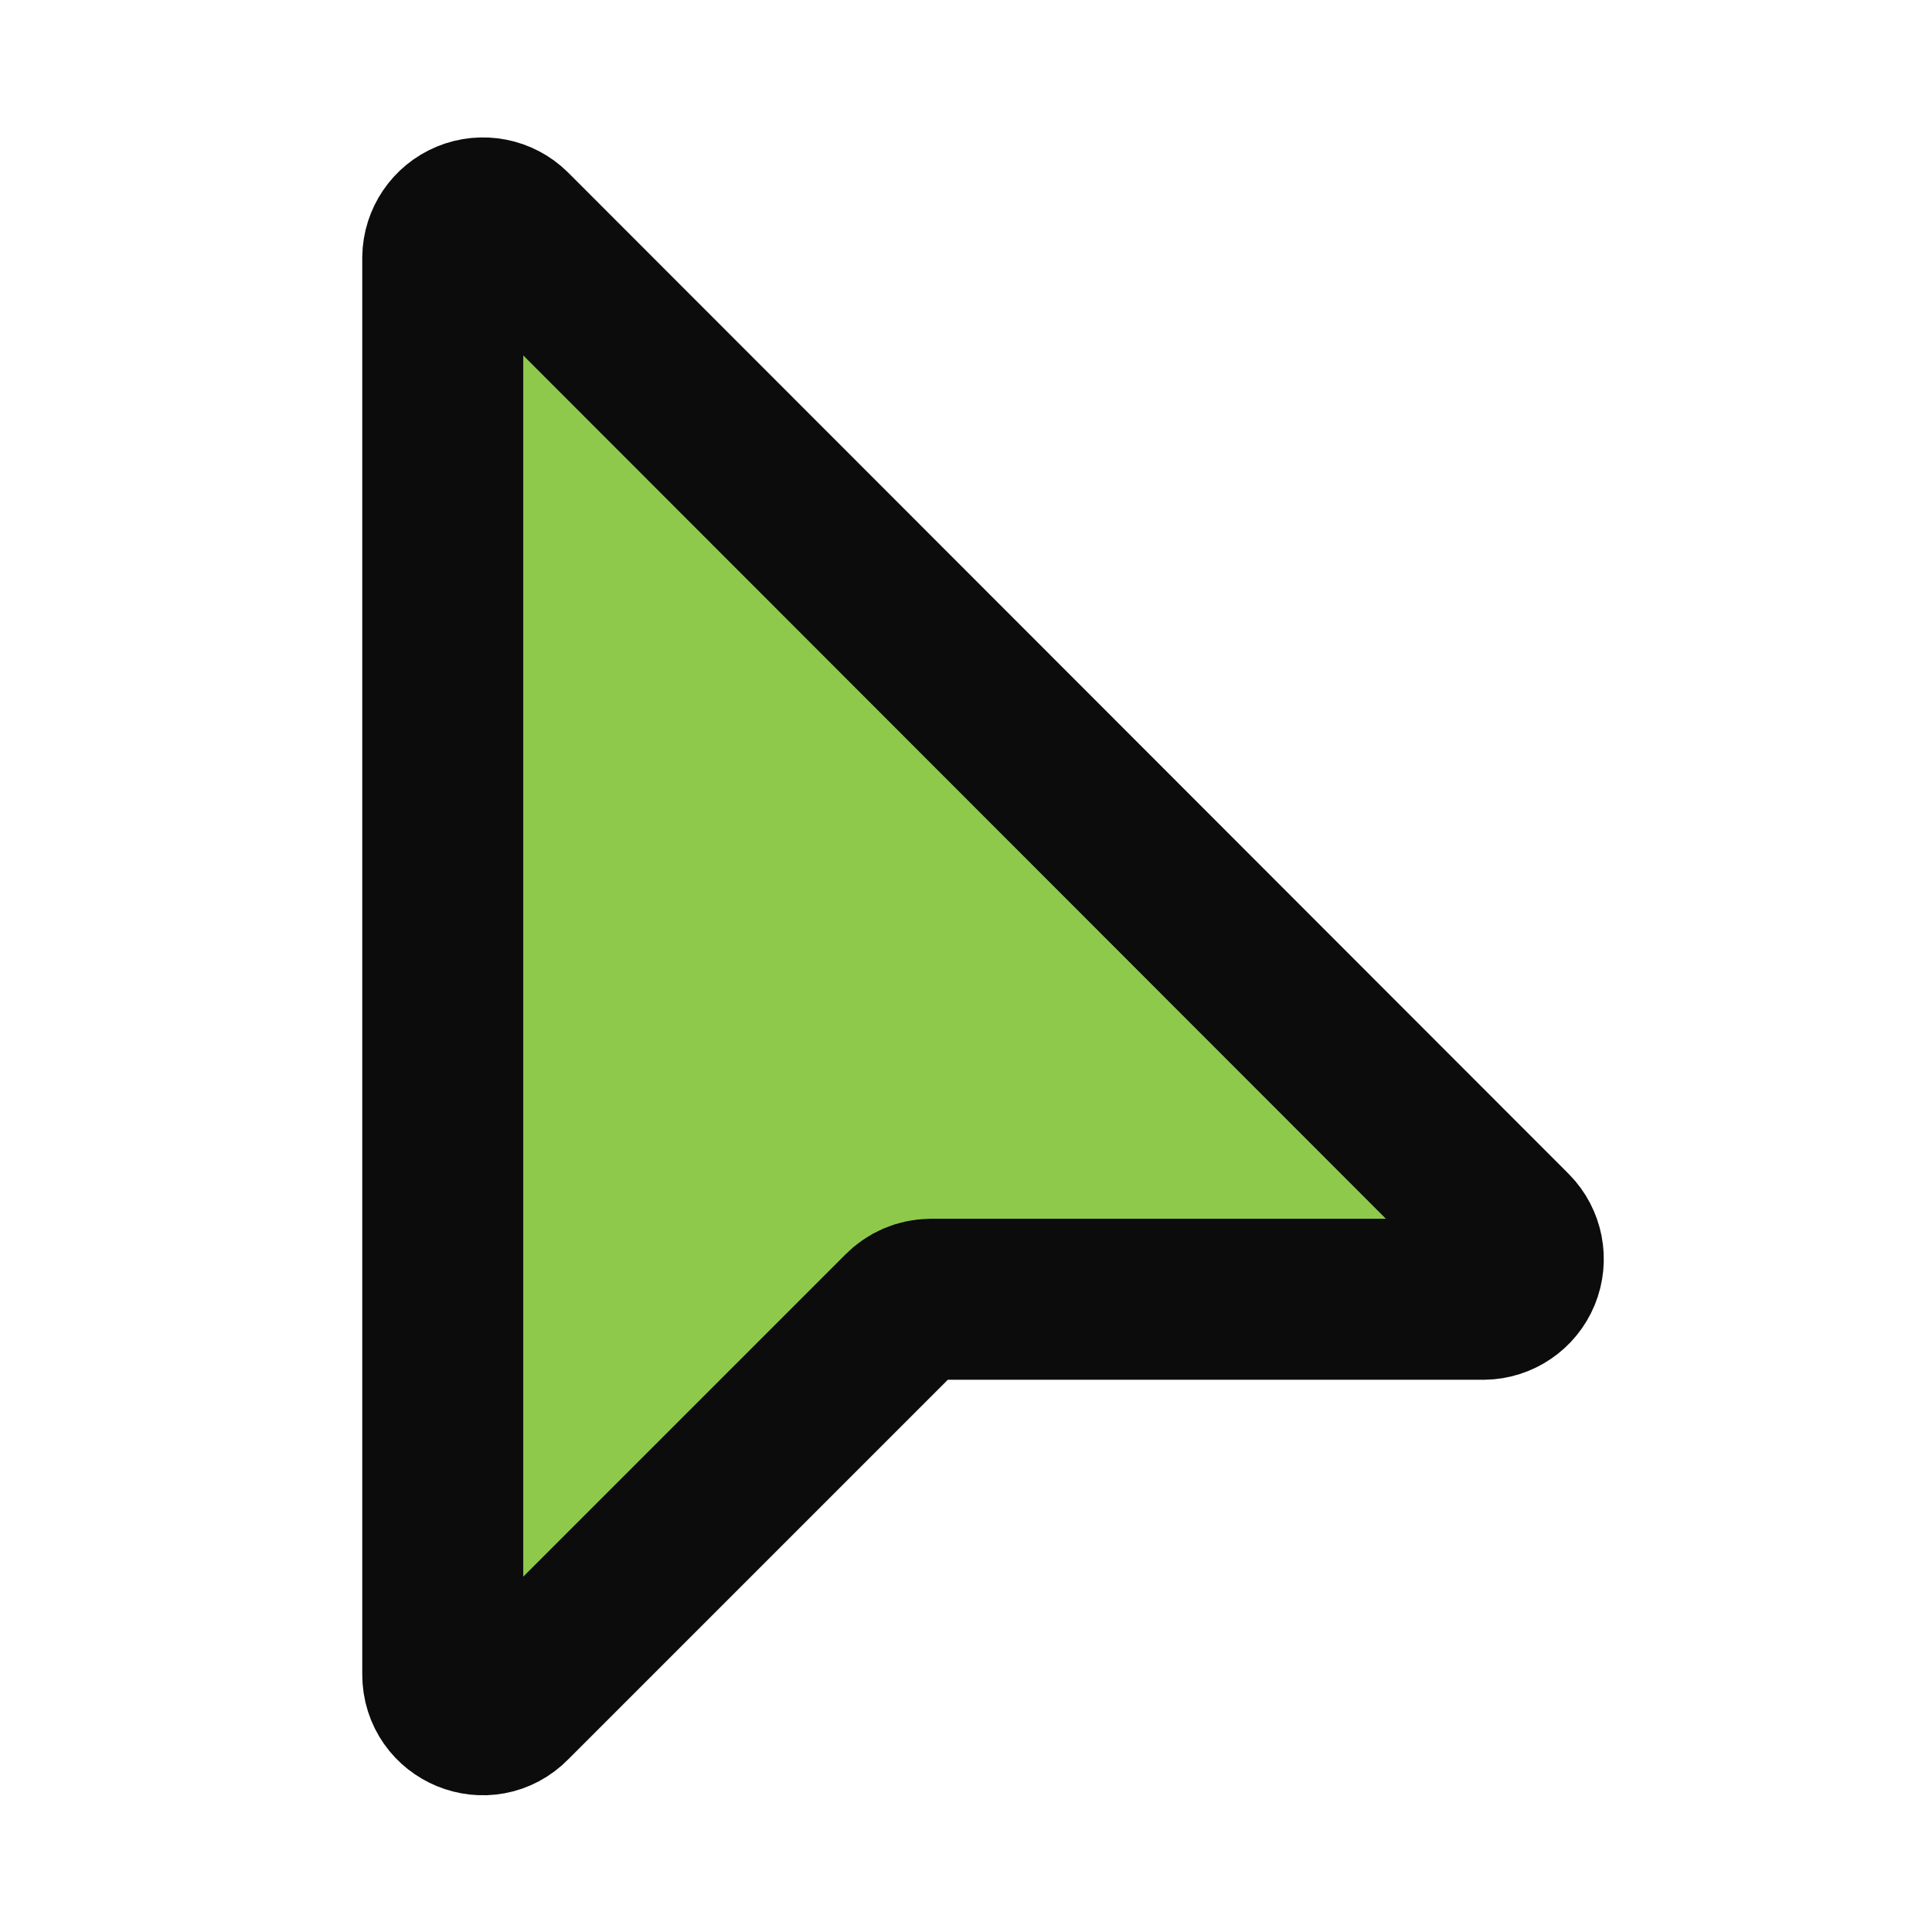
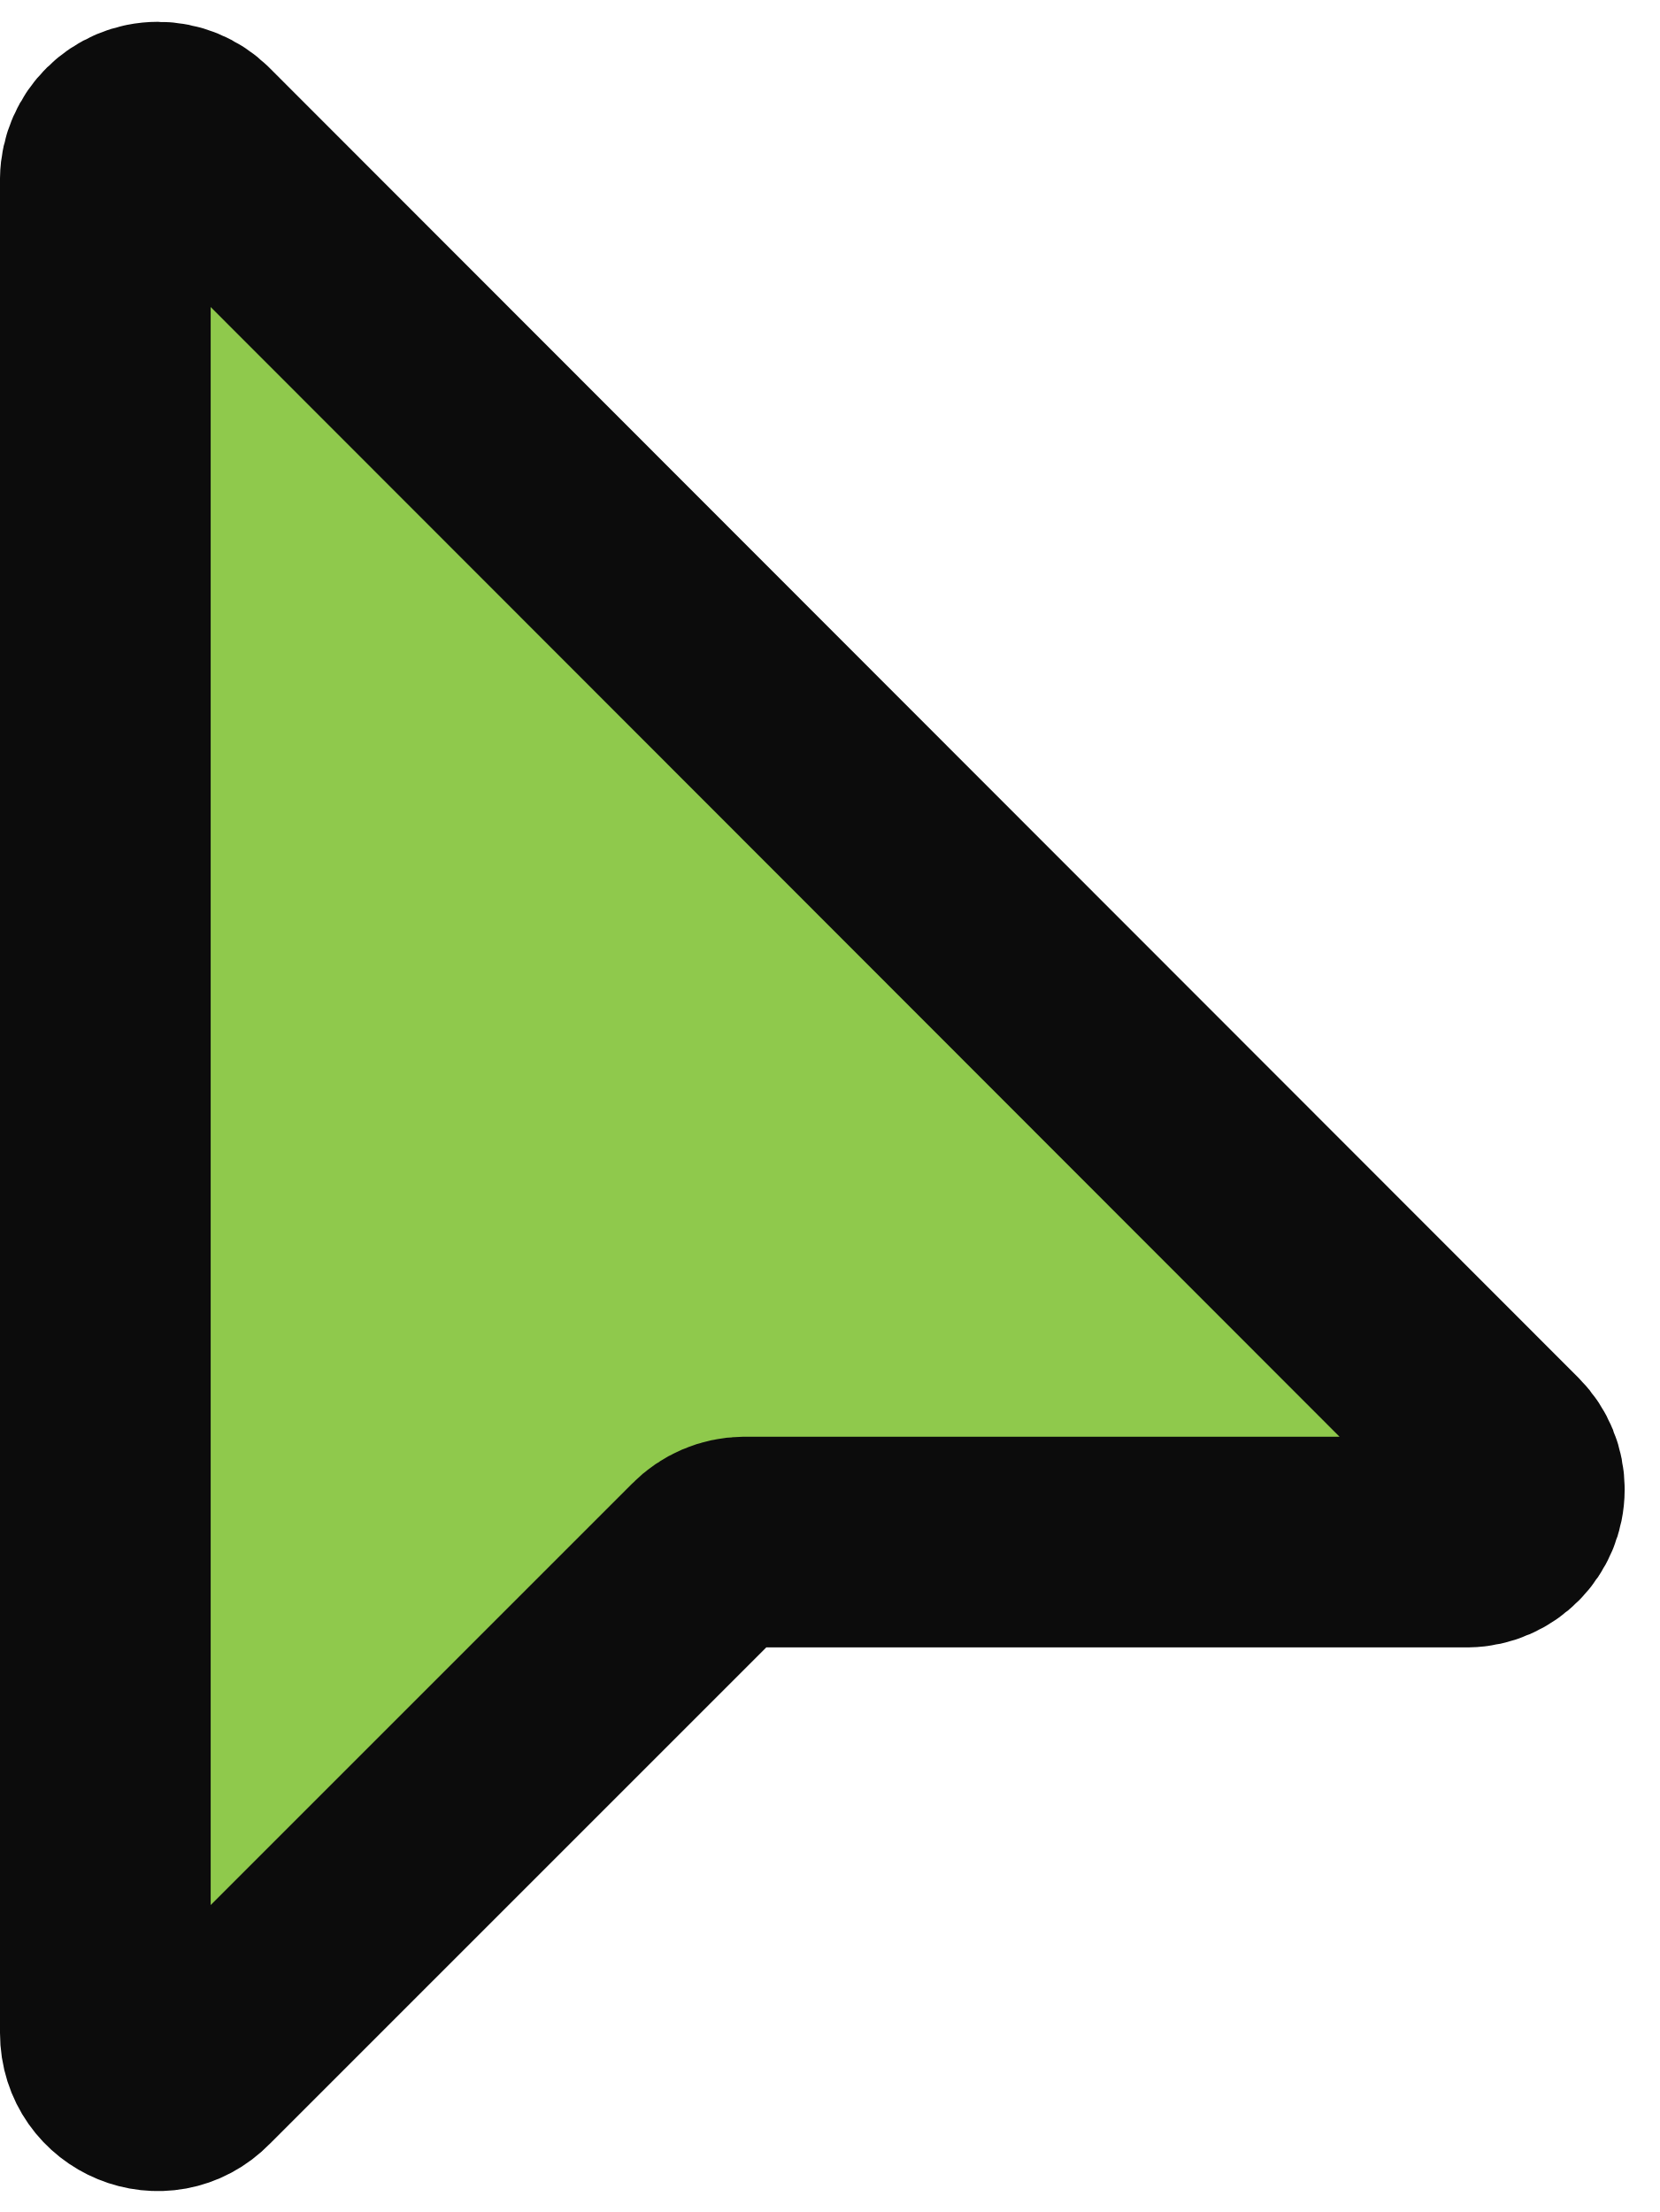
- <svg xmlns="http://www.w3.org/2000/svg" width="48" height="48" viewBox="0 0 24 24">
-   <path fill="#8FC94C" stroke="#0C0C0C" stroke-width="2" d="M5.5 3.21V20.8c0 .45.54.67.85.35l4.86-4.86a.5.5 0 0 1 .35-.15h6.87a.5.5 0 0 0 .35-.85L6.35 2.85a.5.5 0 0 0-.85.35Z" />
+ <svg xmlns="http://www.w3.org/2000/svg" width="100%" height="100%" viewBox="0 0 21 28" version="1.1" xml:space="preserve" style="fill-rule:evenodd;clip-rule:evenodd;">
+   <g transform="matrix(1,0,0,1,-6,-2)">
+     <g transform="matrix(1.33333,0,0,1.33333,0,0)">
+       <path d="M5.5,3.2L5.5,20.8C5.5,21.25 6.04,21.47 6.35,21.15L11.21,16.29C11.302,16.196 11.428,16.142 11.56,16.14L18.43,16.14C18.702,16.136 18.923,15.912 18.923,15.64C18.923,15.509 18.872,15.383 18.78,15.29L6.35,2.85C6.257,2.758 6.131,2.707 6,2.707C5.728,2.707 5.504,2.928 5.5,3.2Z" style="fill:rgb(143,201,76);fill-rule:nonzero;stroke:rgb(12,12,12);stroke-width:2px;" />
+     </g>
+   </g>
</svg>
